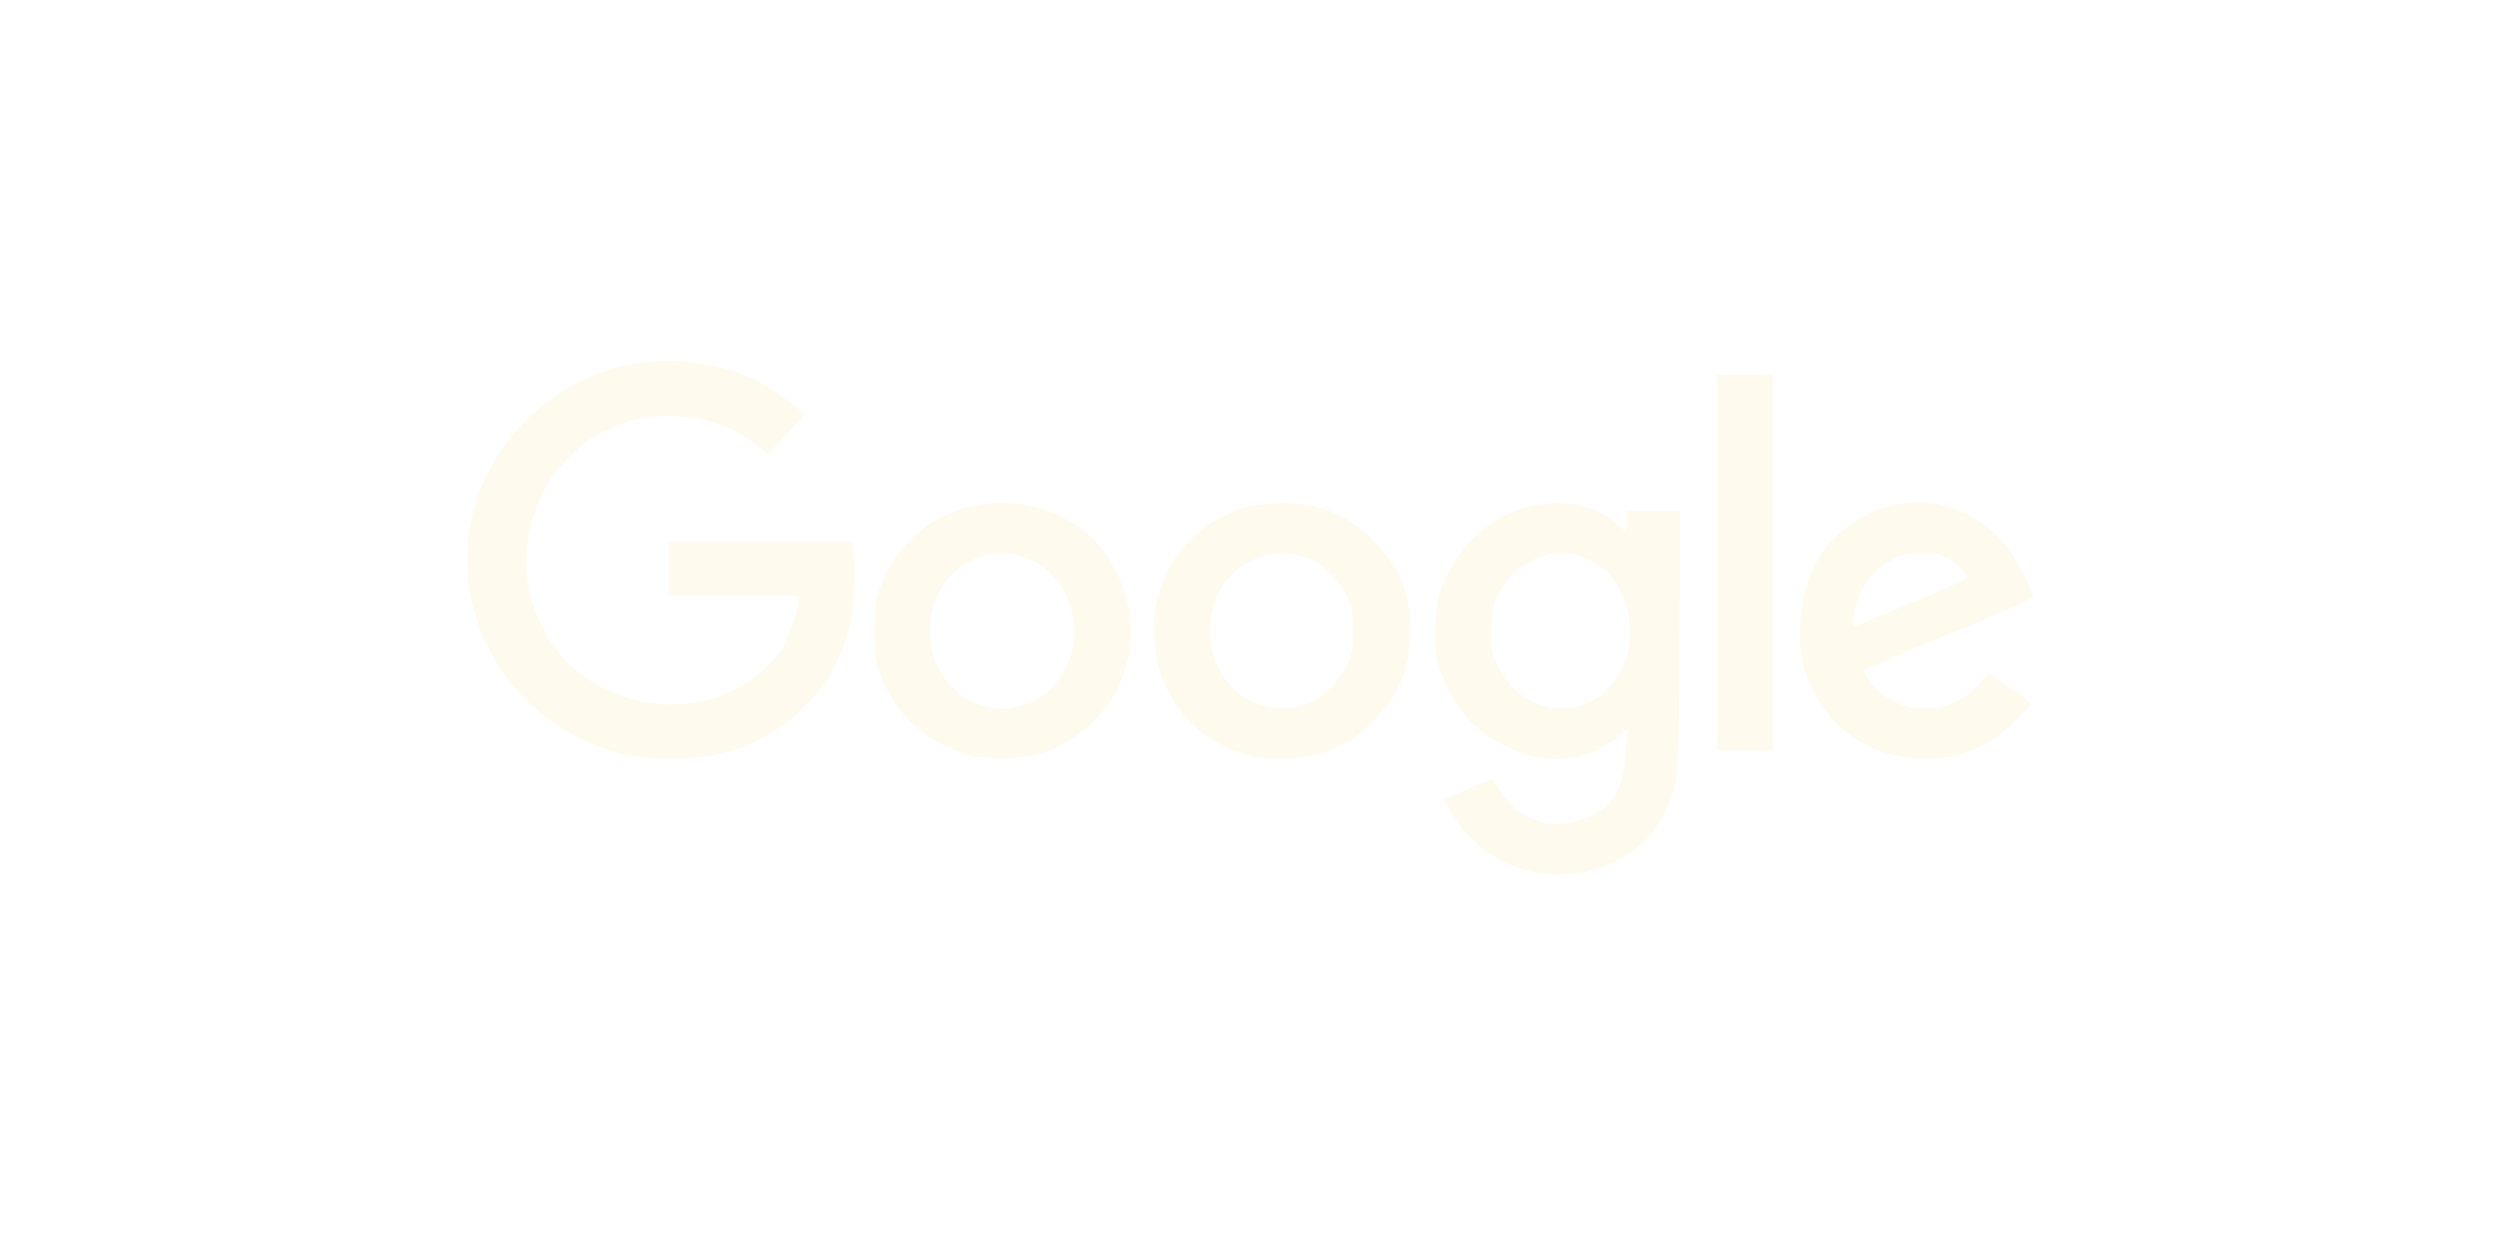
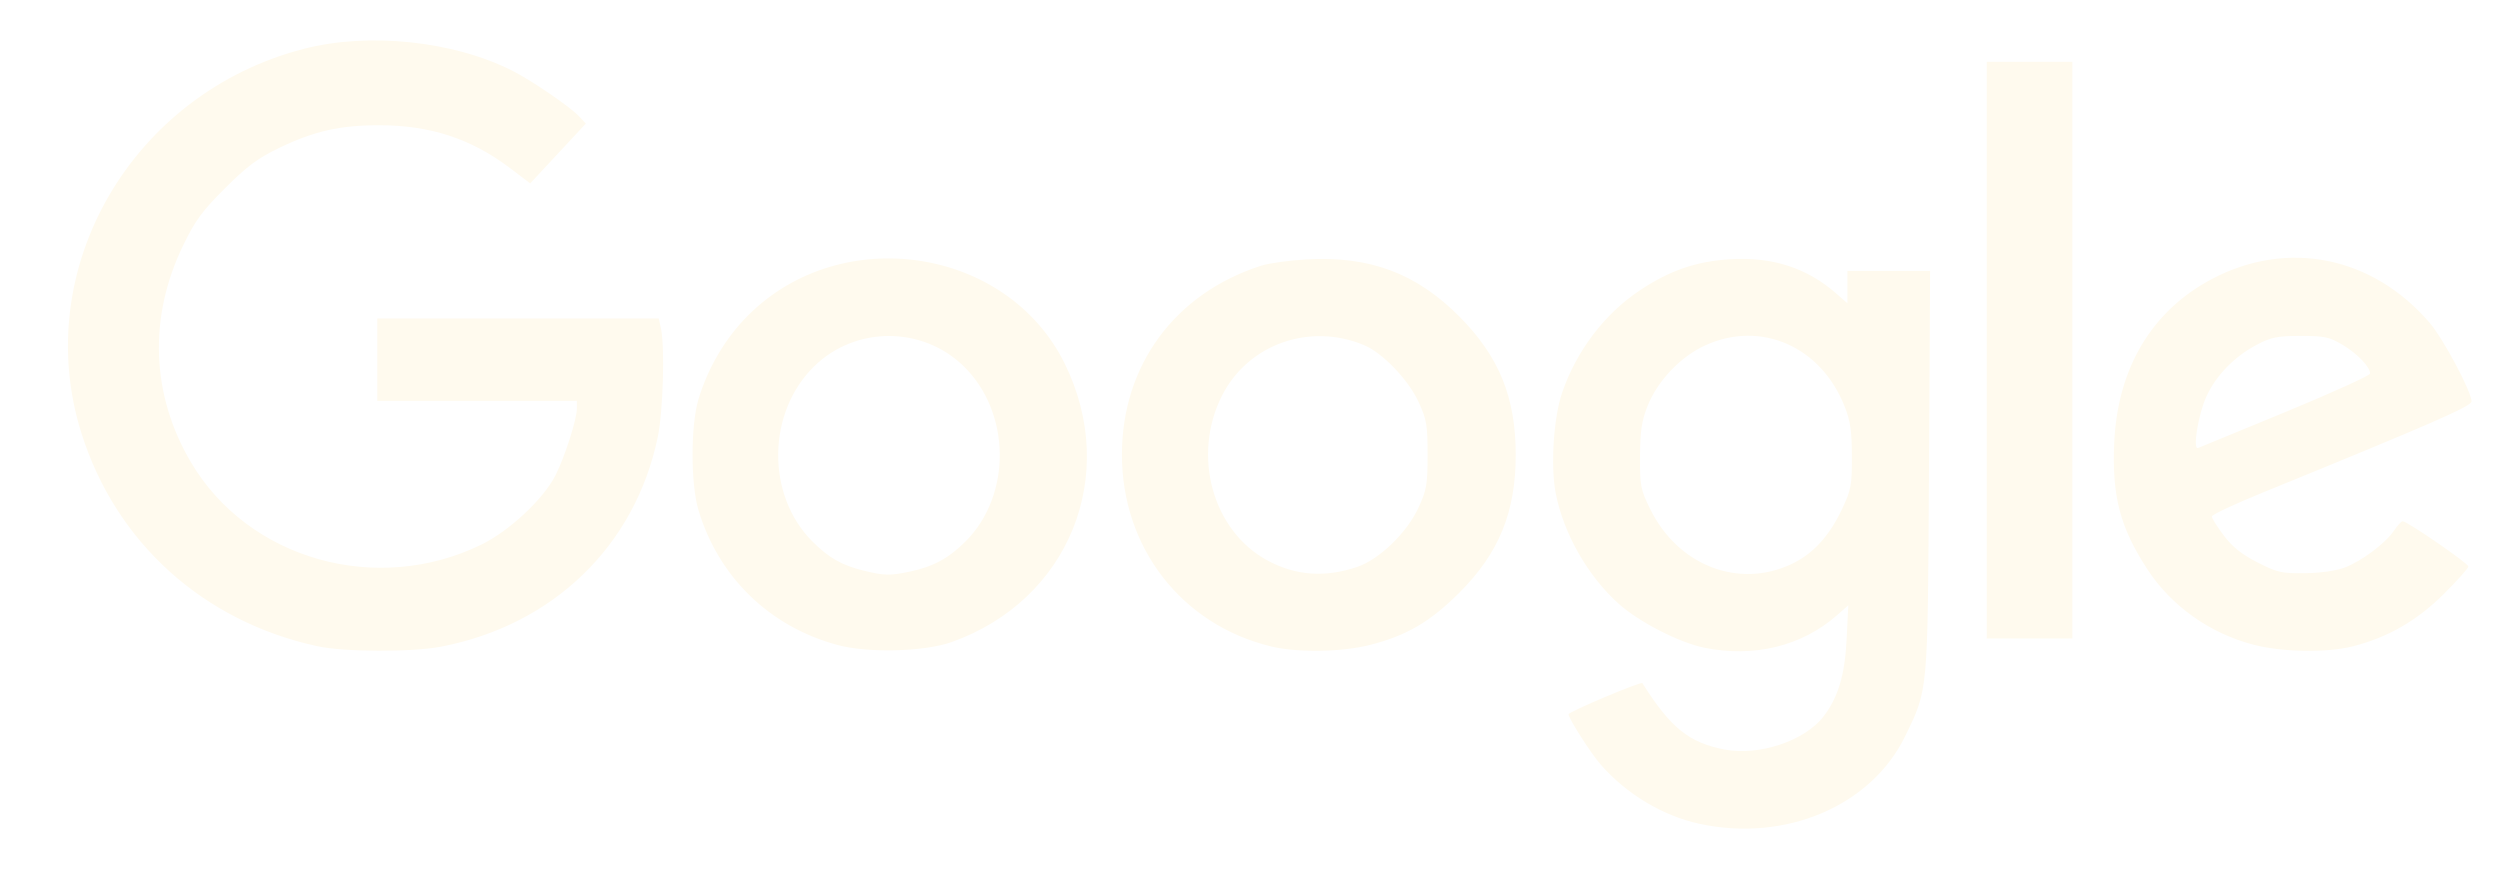
- <svg xmlns="http://www.w3.org/2000/svg" width="680" height="336" viewBox="0 0 680 336" fill="none">
+ <svg xmlns="http://www.w3.org/2000/svg" width="443" height="154" viewBox="115 91 443 154" fill="none">
  <path d="M416.133 236.973C409.634 235.561 403.256 231.74 398.66 226.506C396.898 224.498 392.95 218.32 392.95 217.569C392.95 217.131 405.806 211.705 406.025 212.051C411.041 219.988 414.282 222.604 420.601 223.819C426.718 224.994 434.843 222.269 438.151 217.931C440.746 214.53 441.921 210.557 442.231 204.147L442.514 198.265L440.492 200.04C434.273 205.501 425.76 207.575 416.979 205.768C412.511 204.849 405.422 201.208 401.825 197.984C396.362 193.088 392.07 185.554 390.676 178.415C389.735 173.597 390.29 164.978 391.829 160.521C394.375 153.15 399.314 146.643 405.508 142.5C410.833 138.939 415.534 137.312 421.583 136.937C429.046 136.475 435.219 138.474 440.413 143.034L442.356 144.74V141.875V139.009H449.685H457.014L456.813 174.519C456.59 214.056 456.682 213.031 452.601 221.436C446.594 233.808 431.385 240.288 416.133 236.973ZM432.469 190.946C436.27 189.148 439.16 185.998 441.423 181.185C443.021 177.787 443.17 176.984 443.156 171.853C443.143 167.364 442.884 165.591 441.865 163.009C437.672 152.387 427.044 147.719 417.209 152.179C412.791 154.182 408.698 158.49 406.918 163.012C405.909 165.573 405.64 167.399 405.615 171.865C405.585 177.119 405.704 177.737 407.421 181.224C412.339 191.215 423.085 195.385 432.469 190.946ZM171.251 205.513C151.018 201.124 135.548 187.16 129.431 167.764C120.271 138.72 138.32 107.53 168.844 99.653C180.33 96.689 195.268 98.246 205.715 103.497C209.172 105.234 216.072 109.949 217.643 111.647L218.805 112.903L213.879 118.2L208.952 123.497L205.369 120.783C198.461 115.552 191.185 113.179 182.1 113.192C175.19 113.202 170.601 114.248 164.472 117.211C160.635 119.065 158.784 120.443 154.855 124.373C150.769 128.459 149.578 130.09 147.425 134.545C141.279 147.267 141.785 160.979 148.84 172.923C159.015 190.146 181.722 196.577 200.312 187.499C205.259 185.083 211.323 179.409 213.435 175.221C215.105 171.91 217.225 165.282 217.225 163.372V162.028H199.54H181.855V154.729V147.431H206.794H231.732L232.113 149.164C232.84 152.475 232.506 163.901 231.548 168.484C227.522 187.741 213.024 201.758 193.174 205.586C187.994 206.585 176.008 206.545 171.251 205.513ZM263.382 205.284C251.352 202.024 242.34 193.278 238.77 181.397C237.371 176.742 237.371 166.402 238.77 161.747C240.456 156.137 243.561 150.888 247.561 146.889C264.112 130.338 293.5 134.805 303.659 155.416C313.421 175.22 304.424 197.39 283.627 204.775C278.763 206.503 268.804 206.753 263.382 205.284ZM276.287 192.276C280.371 191.41 283.13 189.91 286.097 186.942C294.315 178.725 294.152 164.066 285.751 155.884C278.434 148.756 266.616 148.756 259.299 155.884C250.902 164.063 250.735 178.725 258.945 186.935C261.871 189.861 264.141 191.155 268.033 192.117C271.671 193.016 272.701 193.036 276.287 192.276ZM340.177 205.534C324.386 201.685 313.806 188.06 313.806 171.572C313.806 155.722 323.194 142.984 338.492 138.077C339.882 137.631 343.545 137.129 346.633 136.96C357.763 136.351 366.005 139.449 373.605 147.097C380.632 154.168 383.586 161.412 383.586 171.572C383.586 181.749 380.625 189 373.605 196.014C368.443 201.173 364.269 203.619 357.807 205.271C352.739 206.568 344.896 206.684 340.177 205.534ZM355.525 191.447C359.422 190.119 364.304 185.4 366.338 180.994C367.808 177.811 367.967 176.892 367.967 171.572C367.967 166.264 367.806 165.329 366.353 162.184C364.549 158.278 359.974 153.519 356.714 152.156C347.055 148.121 336.147 152 331.537 161.112C326.186 171.687 329.84 185.005 339.54 190.285C344.563 193.019 349.795 193.399 355.525 191.447ZM514.267 205.229C506.556 203.209 499.764 198.379 495.537 191.908C490.678 184.47 489.219 178.918 489.64 169.471C490.231 156.222 496.3 146.056 506.977 140.427C520.374 133.366 535.464 136.421 545.56 148.238C547.973 151.062 552.956 160.422 552.956 162.13C552.956 162.99 545.814 166.108 515.775 178.358C510.919 180.338 506.941 182.211 506.936 182.52C506.93 182.829 507.881 184.344 509.049 185.888C510.594 187.931 512.222 189.231 515.025 190.66C518.536 192.451 519.28 192.621 523.425 192.571C526.173 192.538 528.951 192.147 530.446 191.583C533.48 190.437 537.698 187.285 539.204 185.038C539.82 184.118 540.516 183.364 540.75 183.364C541.542 183.361 552.395 190.827 552.395 191.376C552.395 191.675 550.437 193.87 548.044 196.253C543.306 200.972 538.126 203.953 531.925 205.53C527.302 206.705 519.389 206.57 514.267 205.229ZM520.016 163.993C528.242 160.596 534.977 157.535 534.982 157.191C534.998 156.023 532.673 153.612 530.037 152.062C527.725 150.703 526.842 150.52 522.639 150.526C518.522 150.533 517.46 150.748 514.901 152.09C510.971 154.15 507.681 157.524 505.98 161.241C504.528 164.413 503.498 170.771 504.499 170.384C504.806 170.266 511.789 167.389 520.016 163.993ZM467.058 153.045V101.955H474.638H482.217V153.045V204.135H474.638H467.058V153.045Z" fill="#FFFAEE" />
</svg>
